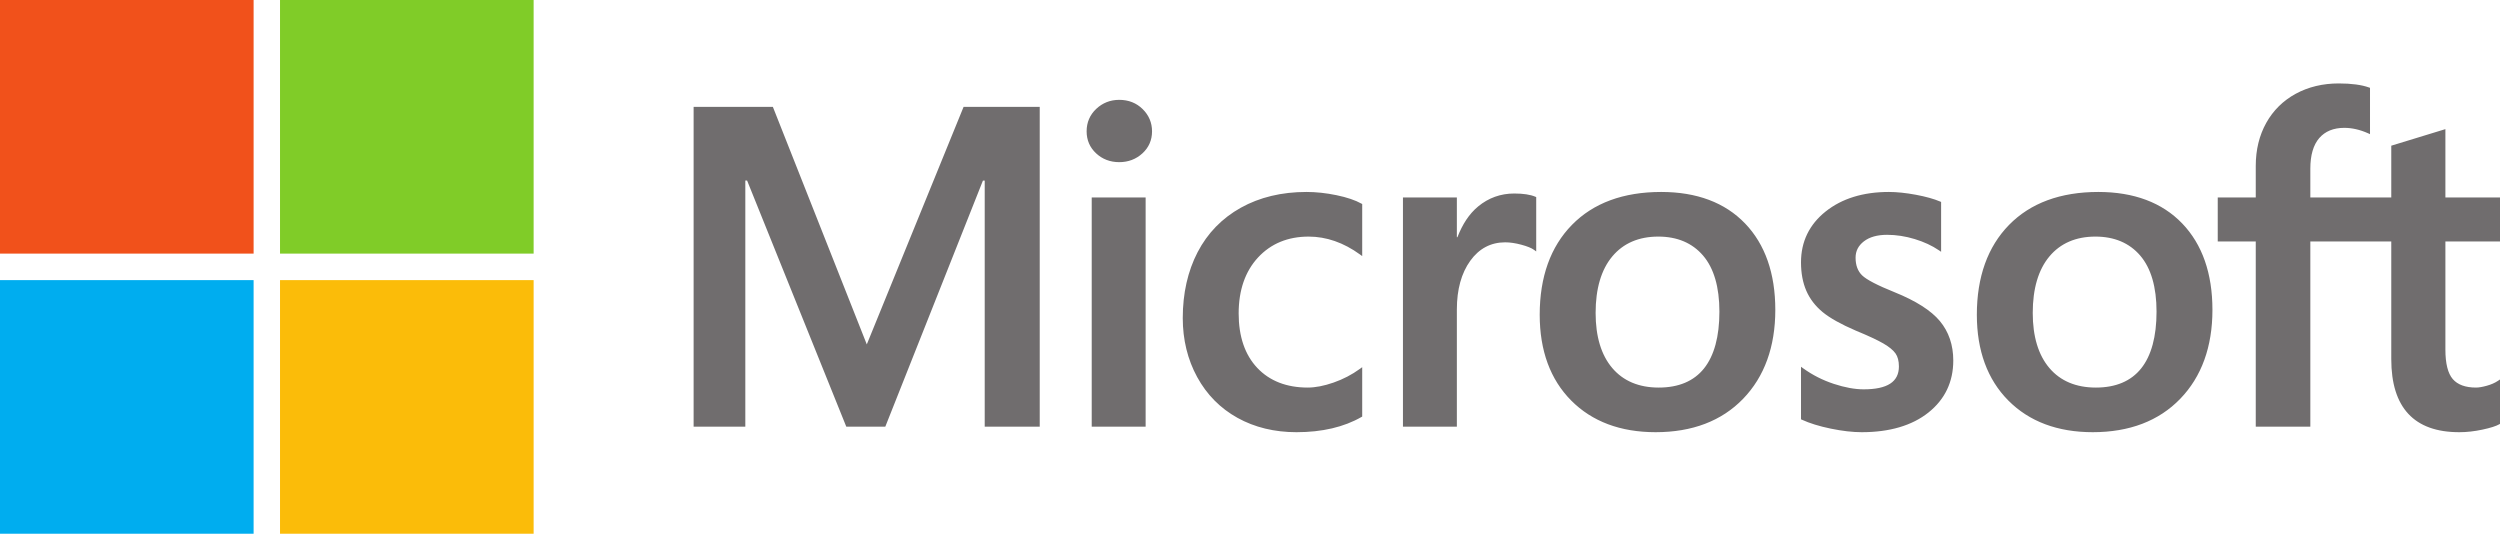
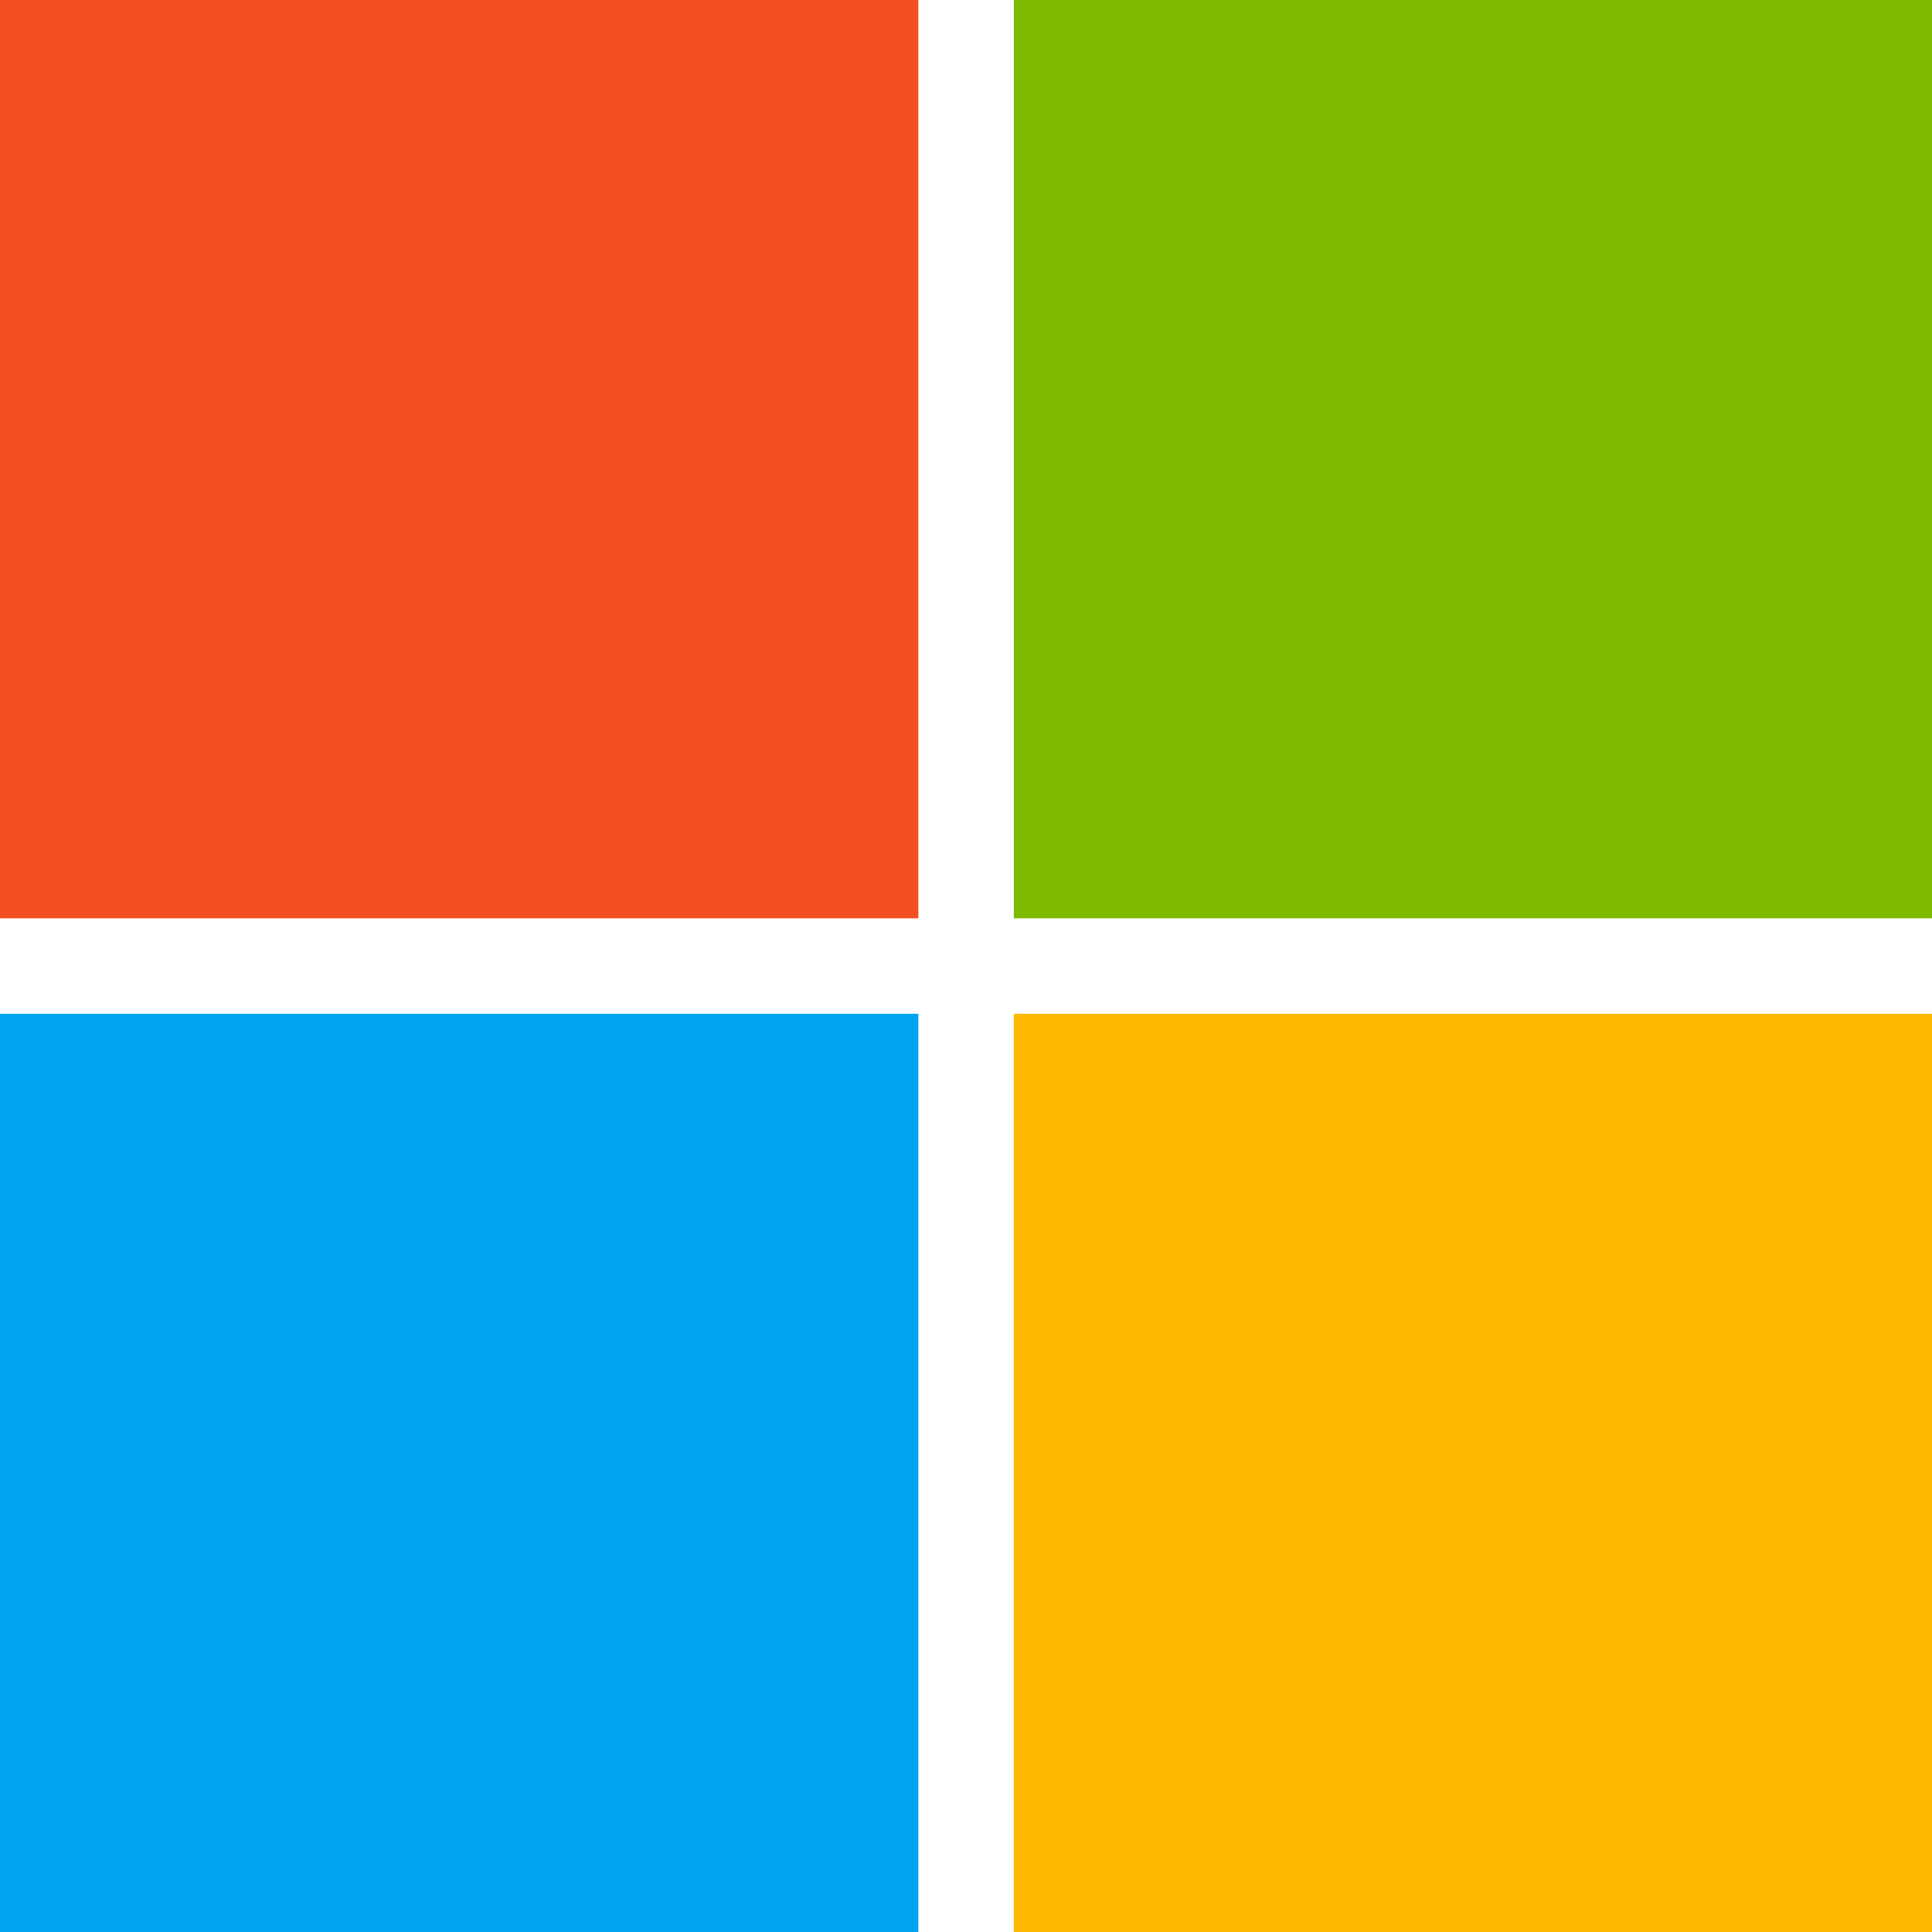
- <svg xmlns="http://www.w3.org/2000/svg" width="512px" height="110px" viewBox="0 0 512 110" version="1.1" preserveAspectRatio="xMidYMid">
-   <g>
-     <path d="M512,49.449 L512,40.444 L500.818,40.444 L500.818,26.446 L500.442,26.561 L489.939,29.775 L489.733,29.838 L489.733,40.444 L473.156,40.444 L473.156,34.536 C473.156,31.785 473.771,29.679 474.984,28.275 C476.188,26.888 477.91,26.183 480.106,26.183 C481.685,26.183 483.32,26.555 484.965,27.288 L485.378,27.472 L485.378,17.989 L485.184,17.918 C483.649,17.366 481.561,17.088 478.974,17.088 C475.712,17.088 472.749,17.798 470.164,19.205 C467.578,20.613 465.544,22.624 464.119,25.181 C462.699,27.735 461.979,30.684 461.979,33.948 L461.979,40.444 L454.193,40.444 L454.193,49.449 L461.979,49.449 L461.979,87.382 L473.156,87.382 L473.156,49.449 L489.733,49.449 L489.733,73.555 C489.733,83.483 494.415,88.514 503.651,88.514 C505.169,88.514 506.765,88.336 508.397,87.987 C510.057,87.63 511.187,87.273 511.853,86.892 L512,86.805 L512,77.717 L511.546,78.018 C510.939,78.423 510.184,78.753 509.298,78.998 C508.408,79.248 507.665,79.374 507.09,79.374 C504.926,79.374 503.326,78.791 502.332,77.64 C501.328,76.48 500.818,74.449 500.818,71.609 L500.818,49.449 L512,49.449 L512,49.449 Z M429.232,79.375 C425.175,79.375 421.977,78.029 419.722,75.38 C417.455,72.716 416.305,68.919 416.305,64.095 C416.305,59.118 417.455,55.223 419.724,52.512 C421.979,49.82 425.147,48.453 429.141,48.453 C433.016,48.453 436.101,49.758 438.311,52.335 C440.532,54.924 441.659,58.788 441.659,63.823 C441.659,68.92 440.599,72.836 438.509,75.455 C436.434,78.054 433.313,79.375 429.232,79.375 L429.232,79.375 Z M429.73,39.313 C421.99,39.313 415.842,41.581 411.459,46.054 C407.079,50.528 404.858,56.718 404.858,64.456 C404.858,71.805 407.026,77.716 411.302,82.023 C415.578,86.331 421.398,88.513 428.597,88.513 C436.1,88.513 442.125,86.214 446.507,81.679 C450.888,77.148 453.107,71.017 453.107,63.46 C453.107,55.996 451.024,50.041 446.915,45.763 C442.803,41.483 437.02,39.313 429.73,39.313 L429.73,39.313 Z M386.836,39.313 C381.571,39.313 377.217,40.66 373.889,43.315 C370.543,45.986 368.845,49.49 368.845,53.729 C368.845,55.932 369.211,57.89 369.933,59.549 C370.658,61.215 371.781,62.681 373.273,63.912 C374.754,65.133 377.038,66.412 380.067,67.713 C382.612,68.76 384.511,69.647 385.717,70.345 C386.896,71.03 387.733,71.718 388.205,72.388 C388.664,73.043 388.897,73.941 388.897,75.049 C388.897,78.202 386.536,79.736 381.677,79.736 C379.874,79.736 377.818,79.36 375.566,78.618 C373.312,77.877 371.207,76.811 369.309,75.445 L368.845,75.113 L368.845,85.873 L369.015,85.952 C370.597,86.682 372.591,87.298 374.941,87.783 C377.287,88.267 379.417,88.514 381.269,88.514 C386.982,88.514 391.583,87.161 394.94,84.49 C398.318,81.801 400.031,78.215 400.031,73.828 C400.031,70.665 399.109,67.951 397.292,65.763 C395.488,63.593 392.356,61.6 387.988,59.839 C384.508,58.442 382.278,57.283 381.359,56.393 C380.472,55.533 380.022,54.317 380.022,52.778 C380.022,51.412 380.578,50.319 381.719,49.433 C382.868,48.543 384.468,48.09 386.475,48.09 C388.338,48.09 390.243,48.384 392.138,48.961 C394.032,49.537 395.694,50.309 397.083,51.254 L397.539,51.566 L397.539,41.358 L397.364,41.283 C396.083,40.733 394.394,40.264 392.343,39.882 C390.3,39.505 388.447,39.313 386.836,39.313 L386.836,39.313 Z M339.706,79.375 C335.65,79.375 332.451,78.029 330.197,75.38 C327.929,72.716 326.782,68.92 326.782,64.095 C326.782,59.118 327.93,55.223 330.2,52.512 C332.453,49.82 335.621,48.453 339.616,48.453 C343.491,48.453 346.576,49.758 348.786,52.335 C351.007,54.924 352.134,58.788 352.134,63.823 C352.134,68.92 351.073,72.836 348.983,75.455 C346.908,78.054 343.788,79.375 339.706,79.375 L339.706,79.375 Z M340.205,39.313 C332.463,39.313 326.315,41.581 321.935,46.054 C317.554,50.528 315.332,56.718 315.332,64.456 C315.332,71.808 317.501,77.716 321.777,82.023 C326.053,86.331 331.872,88.513 339.073,88.513 C346.574,88.513 352.601,86.214 356.982,81.679 C361.362,77.148 363.583,71.017 363.583,63.46 C363.583,55.996 361.499,50.041 357.389,45.763 C353.276,41.483 347.494,39.313 340.205,39.313 L340.205,39.313 Z M298.365,48.573 L298.365,40.444 L287.324,40.444 L287.324,87.381 L298.365,87.381 L298.365,63.371 C298.365,59.288 299.29,55.934 301.117,53.401 C302.92,50.898 305.324,49.629 308.258,49.629 C309.252,49.629 310.368,49.793 311.577,50.118 C312.774,50.44 313.641,50.79 314.152,51.159 L314.616,51.495 L314.616,40.364 L314.437,40.287 C313.409,39.85 311.954,39.63 310.114,39.63 C307.339,39.63 304.856,40.521 302.73,42.276 C300.863,43.819 299.513,45.935 298.482,48.573 L298.365,48.573 L298.365,48.573 Z M267.552,39.313 C262.487,39.313 257.968,40.4 254.125,42.541 C250.274,44.686 247.296,47.75 245.27,51.646 C243.253,55.533 242.229,60.073 242.229,65.136 C242.229,69.57 243.222,73.64 245.184,77.227 C247.148,80.819 249.928,83.63 253.446,85.58 C256.96,87.527 261.021,88.514 265.517,88.514 C270.763,88.514 275.243,87.465 278.835,85.397 L278.98,85.313 L278.98,75.198 L278.517,75.537 C276.89,76.722 275.071,77.668 273.115,78.349 C271.163,79.03 269.384,79.374 267.825,79.374 C263.492,79.374 260.015,78.019 257.49,75.347 C254.96,72.67 253.677,68.913 253.677,64.184 C253.677,59.426 255.015,55.572 257.651,52.727 C260.28,49.892 263.764,48.454 268.007,48.454 C271.636,48.454 275.172,49.683 278.518,52.11 L278.98,52.446 L278.98,41.788 L278.831,41.704 C277.572,40.999 275.855,40.417 273.723,39.976 C271.601,39.535 269.525,39.313 267.552,39.313 L267.552,39.313 Z M234.625,40.444 L223.583,40.444 L223.583,87.381 L234.625,87.381 L234.625,40.444 L234.625,40.444 Z M229.217,20.449 C227.4,20.449 225.815,21.068 224.513,22.293 C223.205,23.523 222.541,25.071 222.541,26.897 C222.541,28.695 223.197,30.214 224.492,31.411 C225.778,32.604 227.368,33.209 229.217,33.209 C231.065,33.209 232.661,32.604 233.963,31.413 C235.273,30.214 235.938,28.695 235.938,26.897 C235.938,25.135 235.291,23.602 234.017,22.343 C232.744,21.086 231.128,20.449 229.217,20.449 L229.217,20.449 Z M201.669,36.982 L201.669,87.381 L212.937,87.381 L212.937,21.886 L197.342,21.886 L177.519,70.533 L158.283,21.886 L142.053,21.886 L142.053,87.381 L152.642,87.381 L152.642,36.977 L153.006,36.977 L173.319,87.381 L181.31,87.381 L201.305,36.982 L201.669,36.982 L201.669,36.982 Z" fill="#706D6E" />
-     <g>
-       <polygon fill="#F1511B" points="51.939 51.939 0 51.939 0 0 51.939 0" />
-       <polygon fill="#80CC28" points="109.287 51.939 57.348 51.939 57.348 0 109.287 0" />
-       <polygon fill="#00ADEF" points="51.938 109.307 0 109.307 0 57.368 51.938 57.368" />
-       <polygon fill="#FBBC09" points="109.287 109.307 57.348 109.307 57.348 57.368 109.287 57.368" />
-     </g>
-   </g>
+ <svg xmlns="http://www.w3.org/2000/svg" viewBox="0 0 24 24" role="img" aria-label="Microsoft">
+   <rect x="0" y="0" width="11.408" height="11.408" fill="#F25022" />
+   <rect x="12.594" y="0" width="11.406" height="11.408" fill="#7FBA00" />
+   <rect x="0" y="12.594" width="11.408" height="11.406" fill="#00A4EF" />
+   <rect x="12.594" y="12.594" width="11.406" height="11.406" fill="#FFB900" />
</svg>
